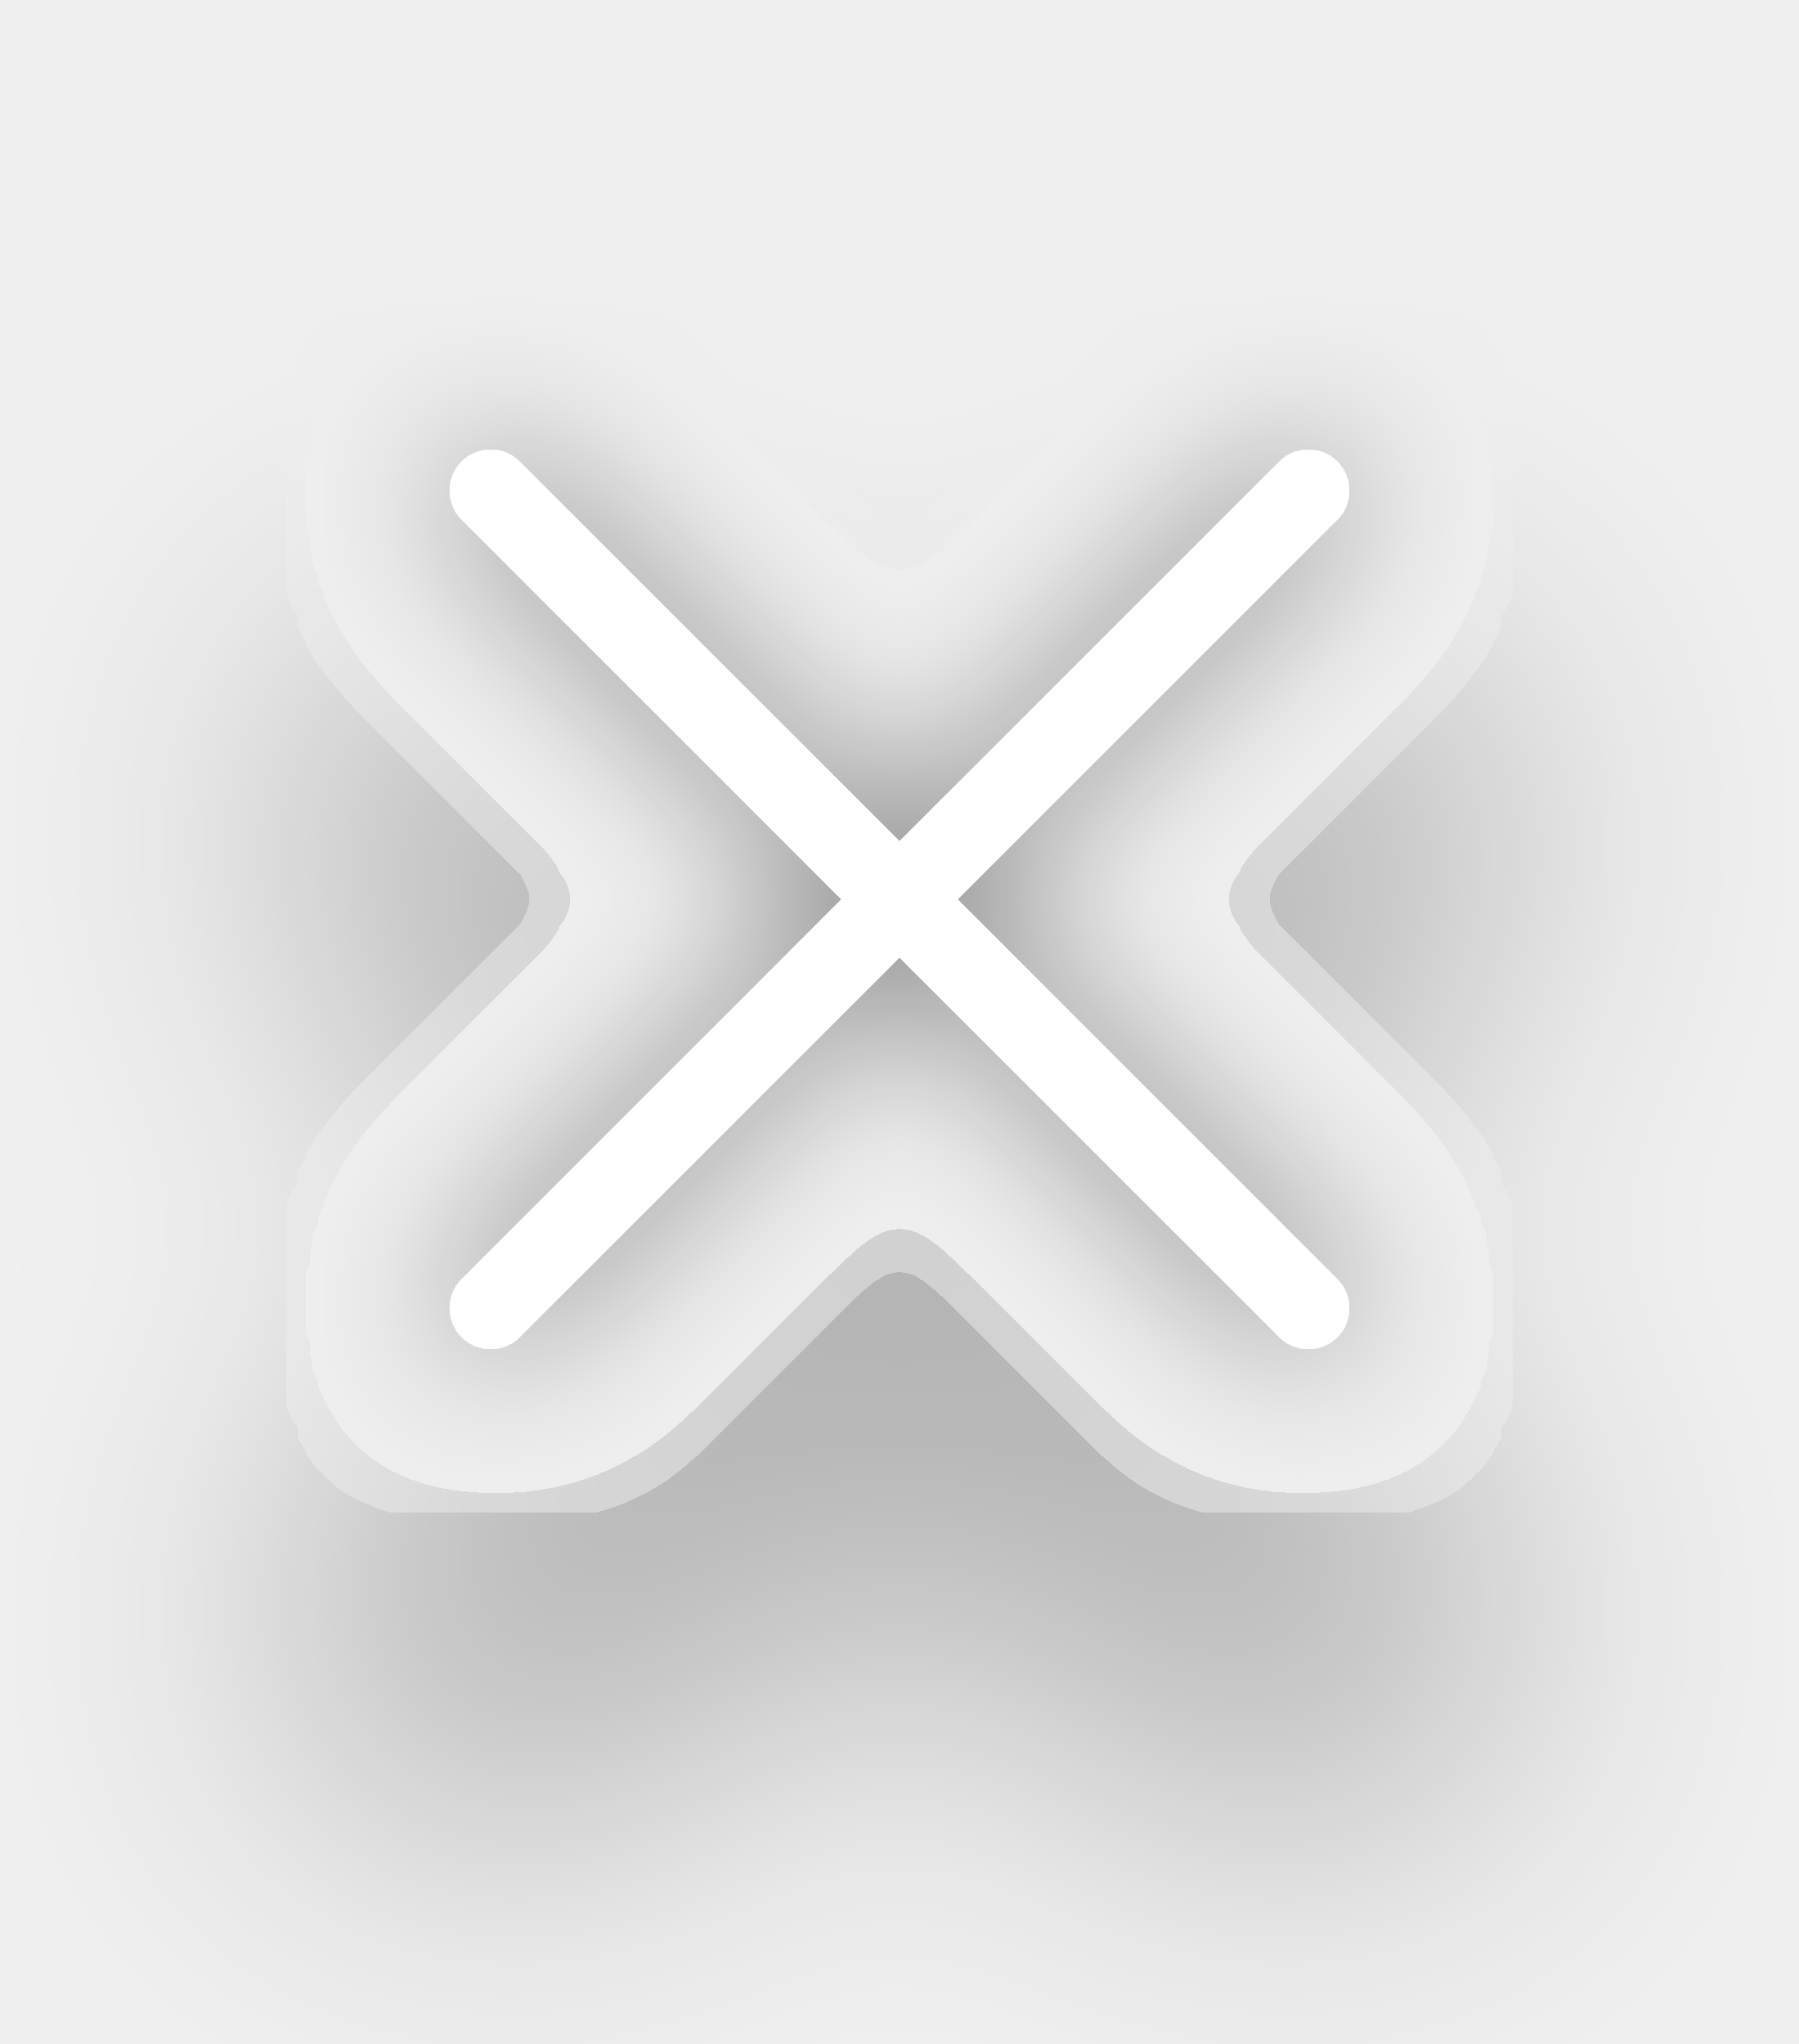
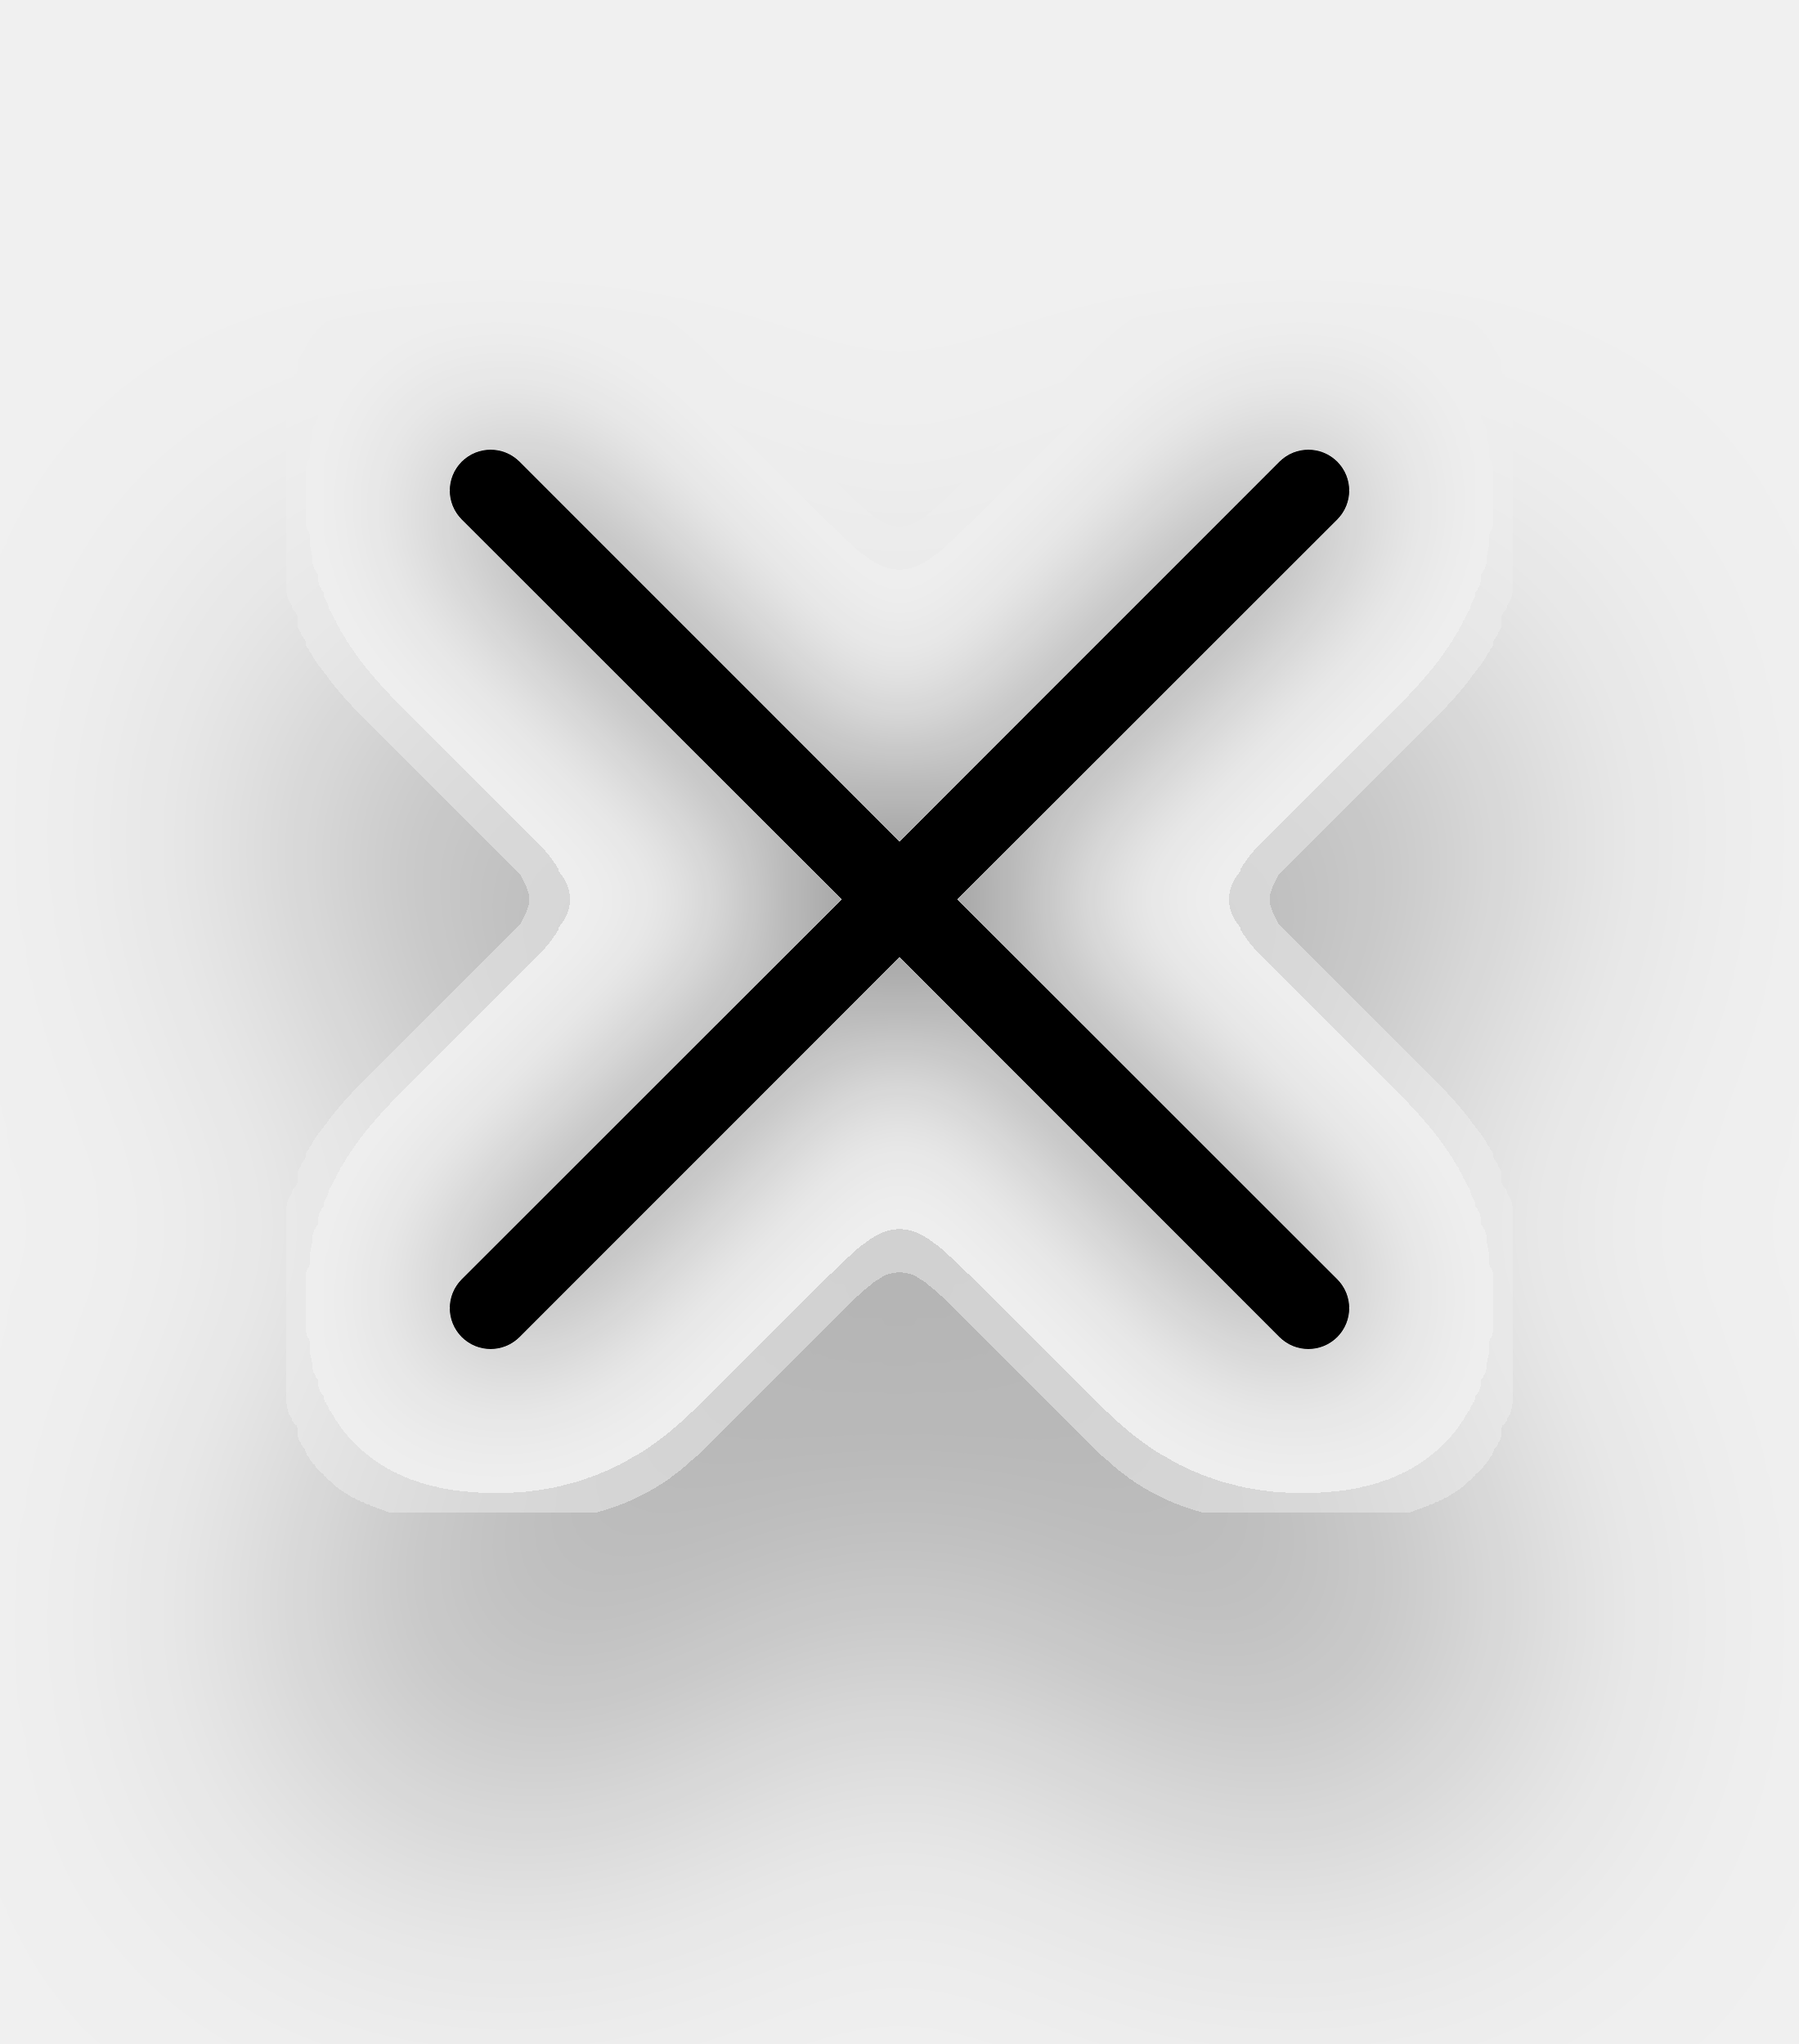
<svg xmlns="http://www.w3.org/2000/svg" width="22" height="25" viewBox="0 0 22 25" fill="none">
  <g filter="url(#filter0_d_11915_4163)">
    <g filter="url(#filter1_d_11915_4163)">
-       <path fill-rule="evenodd" clip-rule="evenodd" d="M16.354 6.354C16.549 6.158 16.549 5.842 16.354 5.646C16.158 5.451 15.842 5.451 15.646 5.646L11 10.293L6.354 5.646C6.158 5.451 5.842 5.451 5.646 5.646C5.451 5.842 5.451 6.158 5.646 6.354L10.293 11L5.646 15.646C5.451 15.842 5.451 16.158 5.646 16.354C5.842 16.549 6.158 16.549 6.354 16.354L11 11.707L15.646 16.354C15.842 16.549 16.158 16.549 16.354 16.354C16.549 16.158 16.549 15.842 16.354 15.646L11.707 11L16.354 6.354Z" fill="white" />
+       <path fill-rule="evenodd" clip-rule="evenodd" d="M16.354 6.354C16.549 6.158 16.549 5.842 16.354 5.646C16.158 5.451 15.842 5.451 15.646 5.646L11 10.293L6.354 5.646C6.158 5.451 5.842 5.451 5.646 5.646C5.451 5.842 5.451 6.158 5.646 6.354L10.293 11L5.646 15.646C5.451 15.842 5.451 16.158 5.646 16.354C5.842 16.549 6.158 16.549 6.354 16.354L11 11.707L15.646 16.354C15.842 16.549 16.158 16.549 16.354 16.354C16.549 16.158 16.549 15.842 16.354 15.646L11.707 11L16.354 6.354Z" fill="black" />
    </g>
  </g>
  <defs>
    <filter id="filter0_d_11915_4163" x="-4" y="0" width="30" height="30" filterUnits="userSpaceOnUse" color-interpolation-filters="sRGB">
      <feFlood flood-opacity="0" result="BackgroundImageFix" />
      <feColorMatrix in="SourceAlpha" type="matrix" values="0 0 0 0 0 0 0 0 0 0 0 0 0 0 0 0 0 0 127 0" result="hardAlpha" />
      <feOffset dy="4" />
      <feGaussianBlur stdDeviation="2" />
      <feComposite in2="hardAlpha" operator="out" />
      <feColorMatrix type="matrix" values="0 0 0 0 0 0 0 0 0 0 0 0 0 0 0 0 0 0 0.25 0" />
      <feBlend mode="normal" in2="BackgroundImageFix" result="effect1_dropShadow_11915_4163" />
      <feBlend mode="normal" in="SourceGraphic" in2="effect1_dropShadow_11915_4163" result="shape" />
    </filter>
    <filter id="filter1_d_11915_4163" x="3.5" y="3.5" width="15" height="15" filterUnits="userSpaceOnUse" color-interpolation-filters="sRGB">
      <feFlood flood-opacity="0" result="BackgroundImageFix" />
      <feColorMatrix in="SourceAlpha" type="matrix" values="0 0 0 0 0 0 0 0 0 0 0 0 0 0 0 0 0 0 127 0" result="hardAlpha" />
      <feOffset />
      <feGaussianBlur stdDeviation="1" />
      <feComposite in2="hardAlpha" operator="out" />
      <feColorMatrix type="matrix" values="0 0 0 0 0 0 0 0 0 0 0 0 0 0 0 0 0 0 0.5 0" />
      <feBlend mode="normal" in2="BackgroundImageFix" result="effect1_dropShadow_11915_4163" />
      <feBlend mode="normal" in="SourceGraphic" in2="effect1_dropShadow_11915_4163" result="shape" />
    </filter>
  </defs>
</svg>
